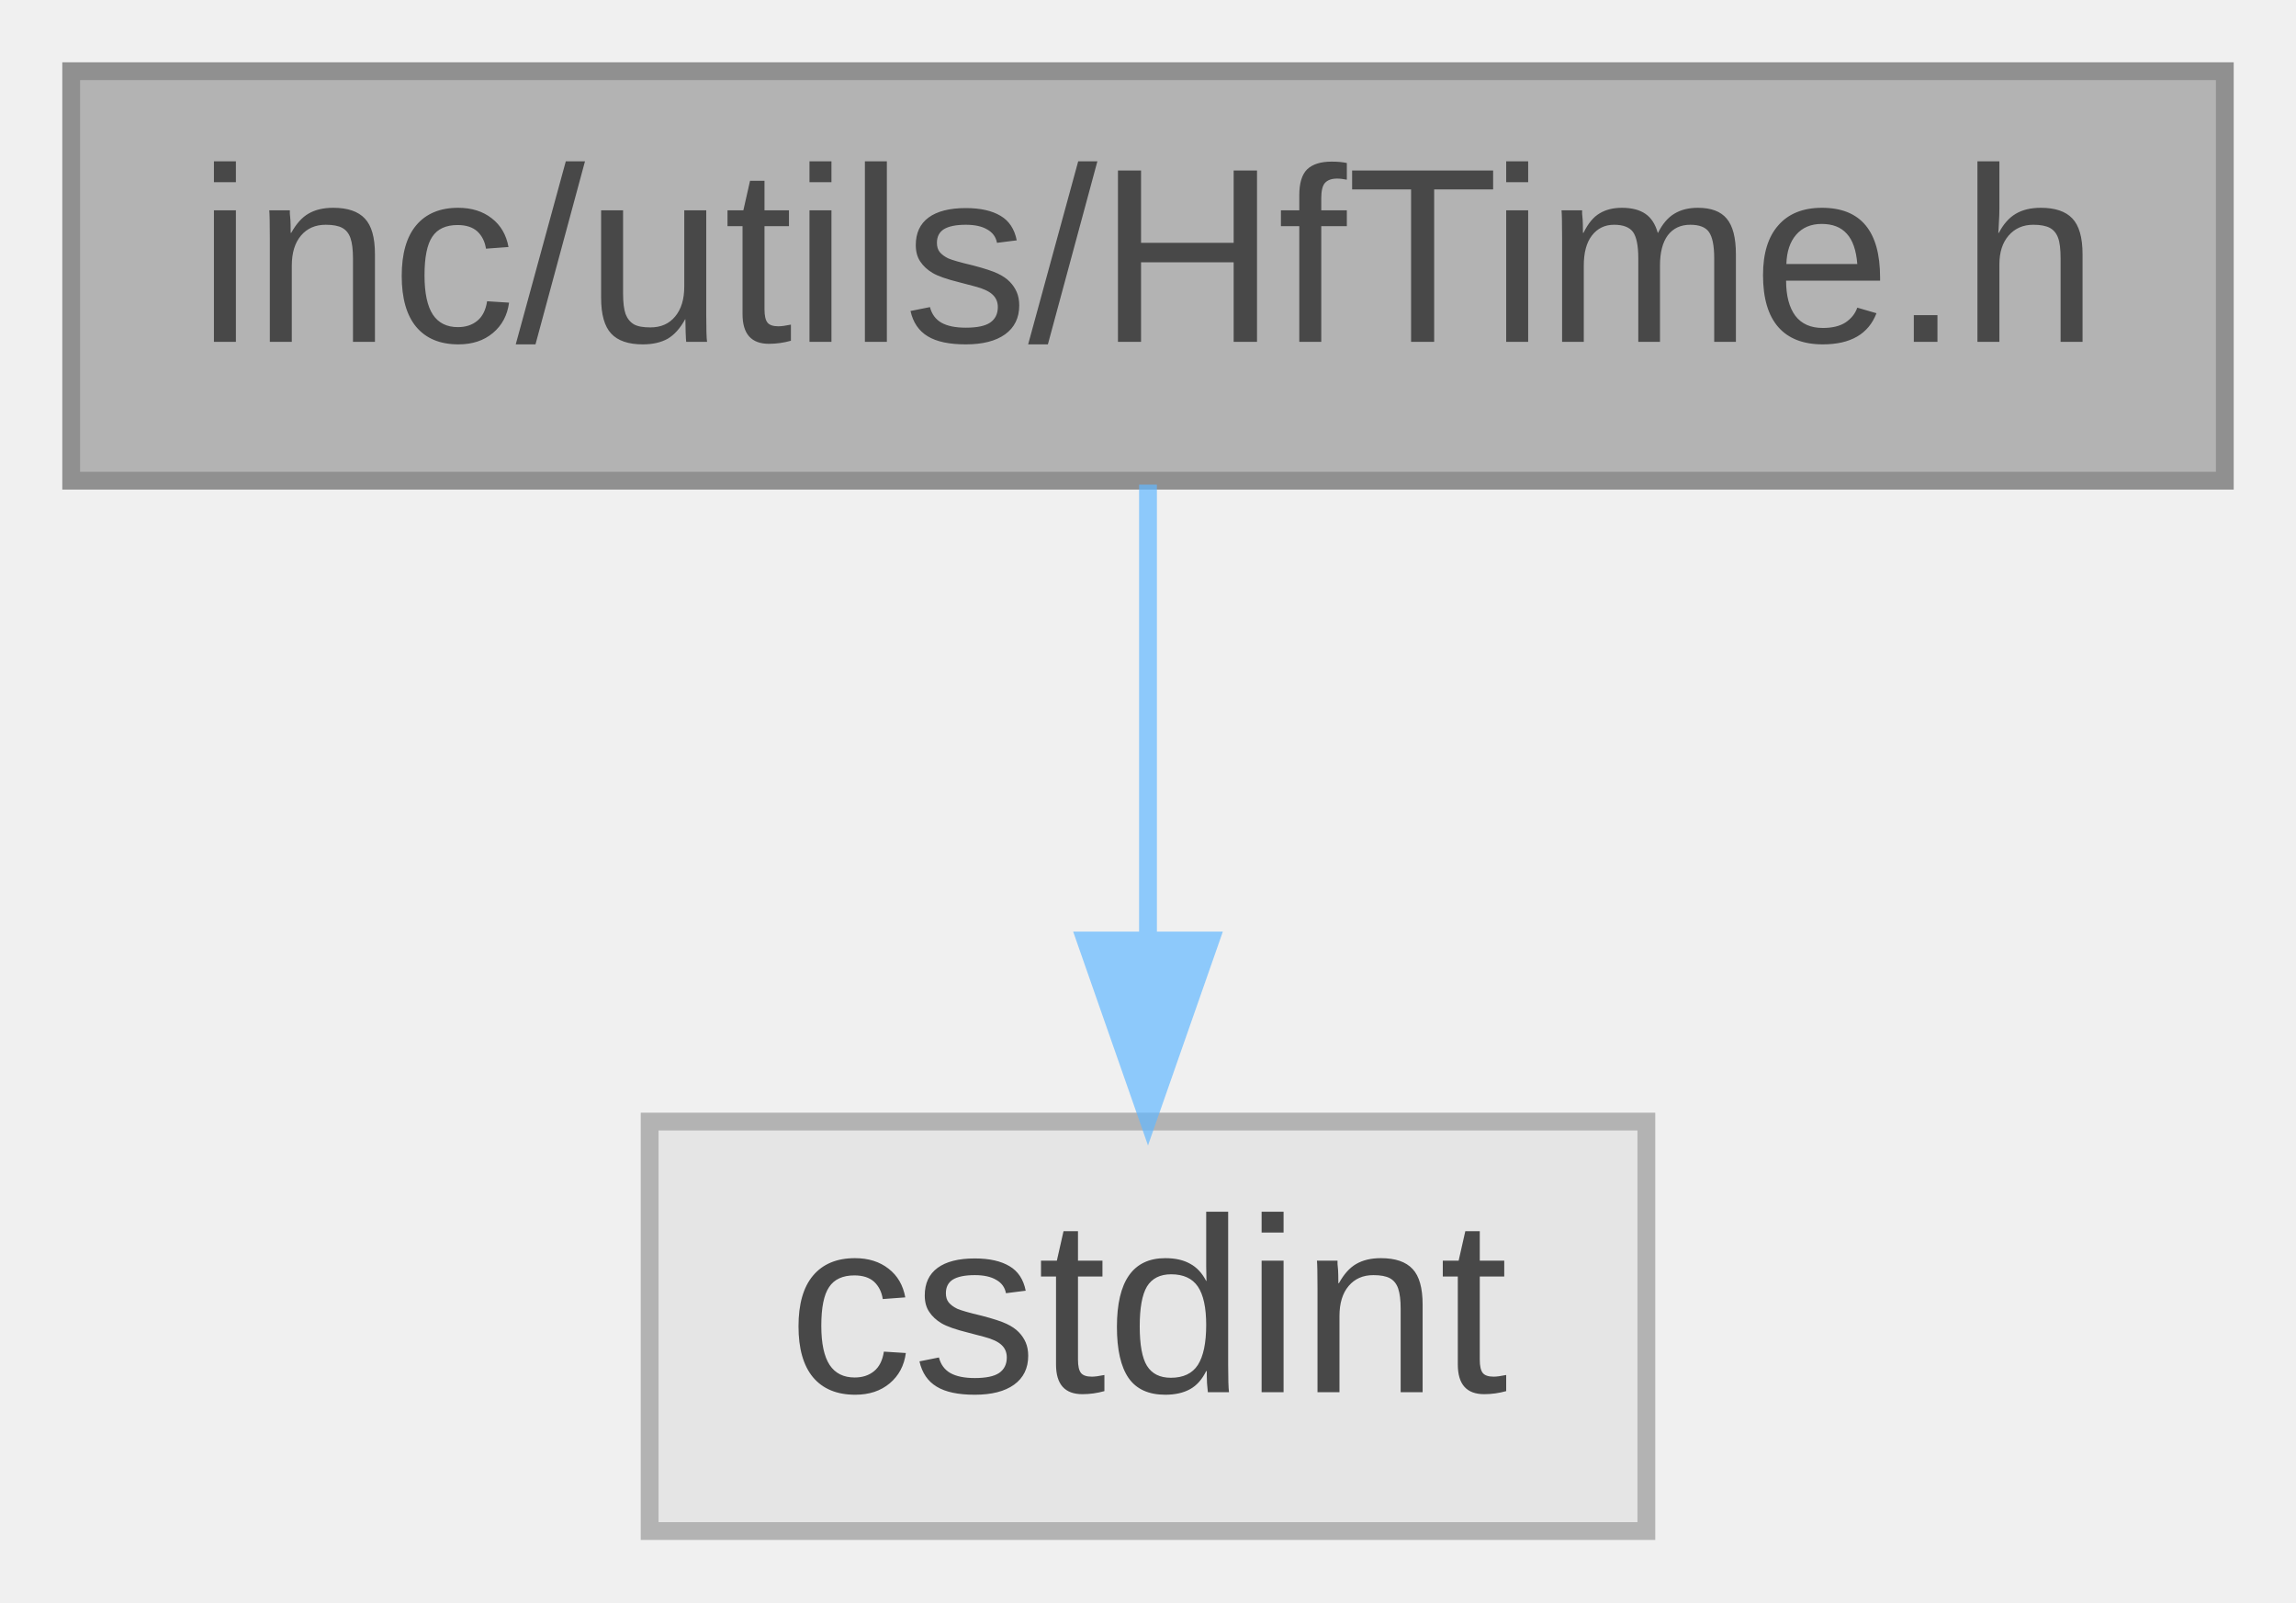
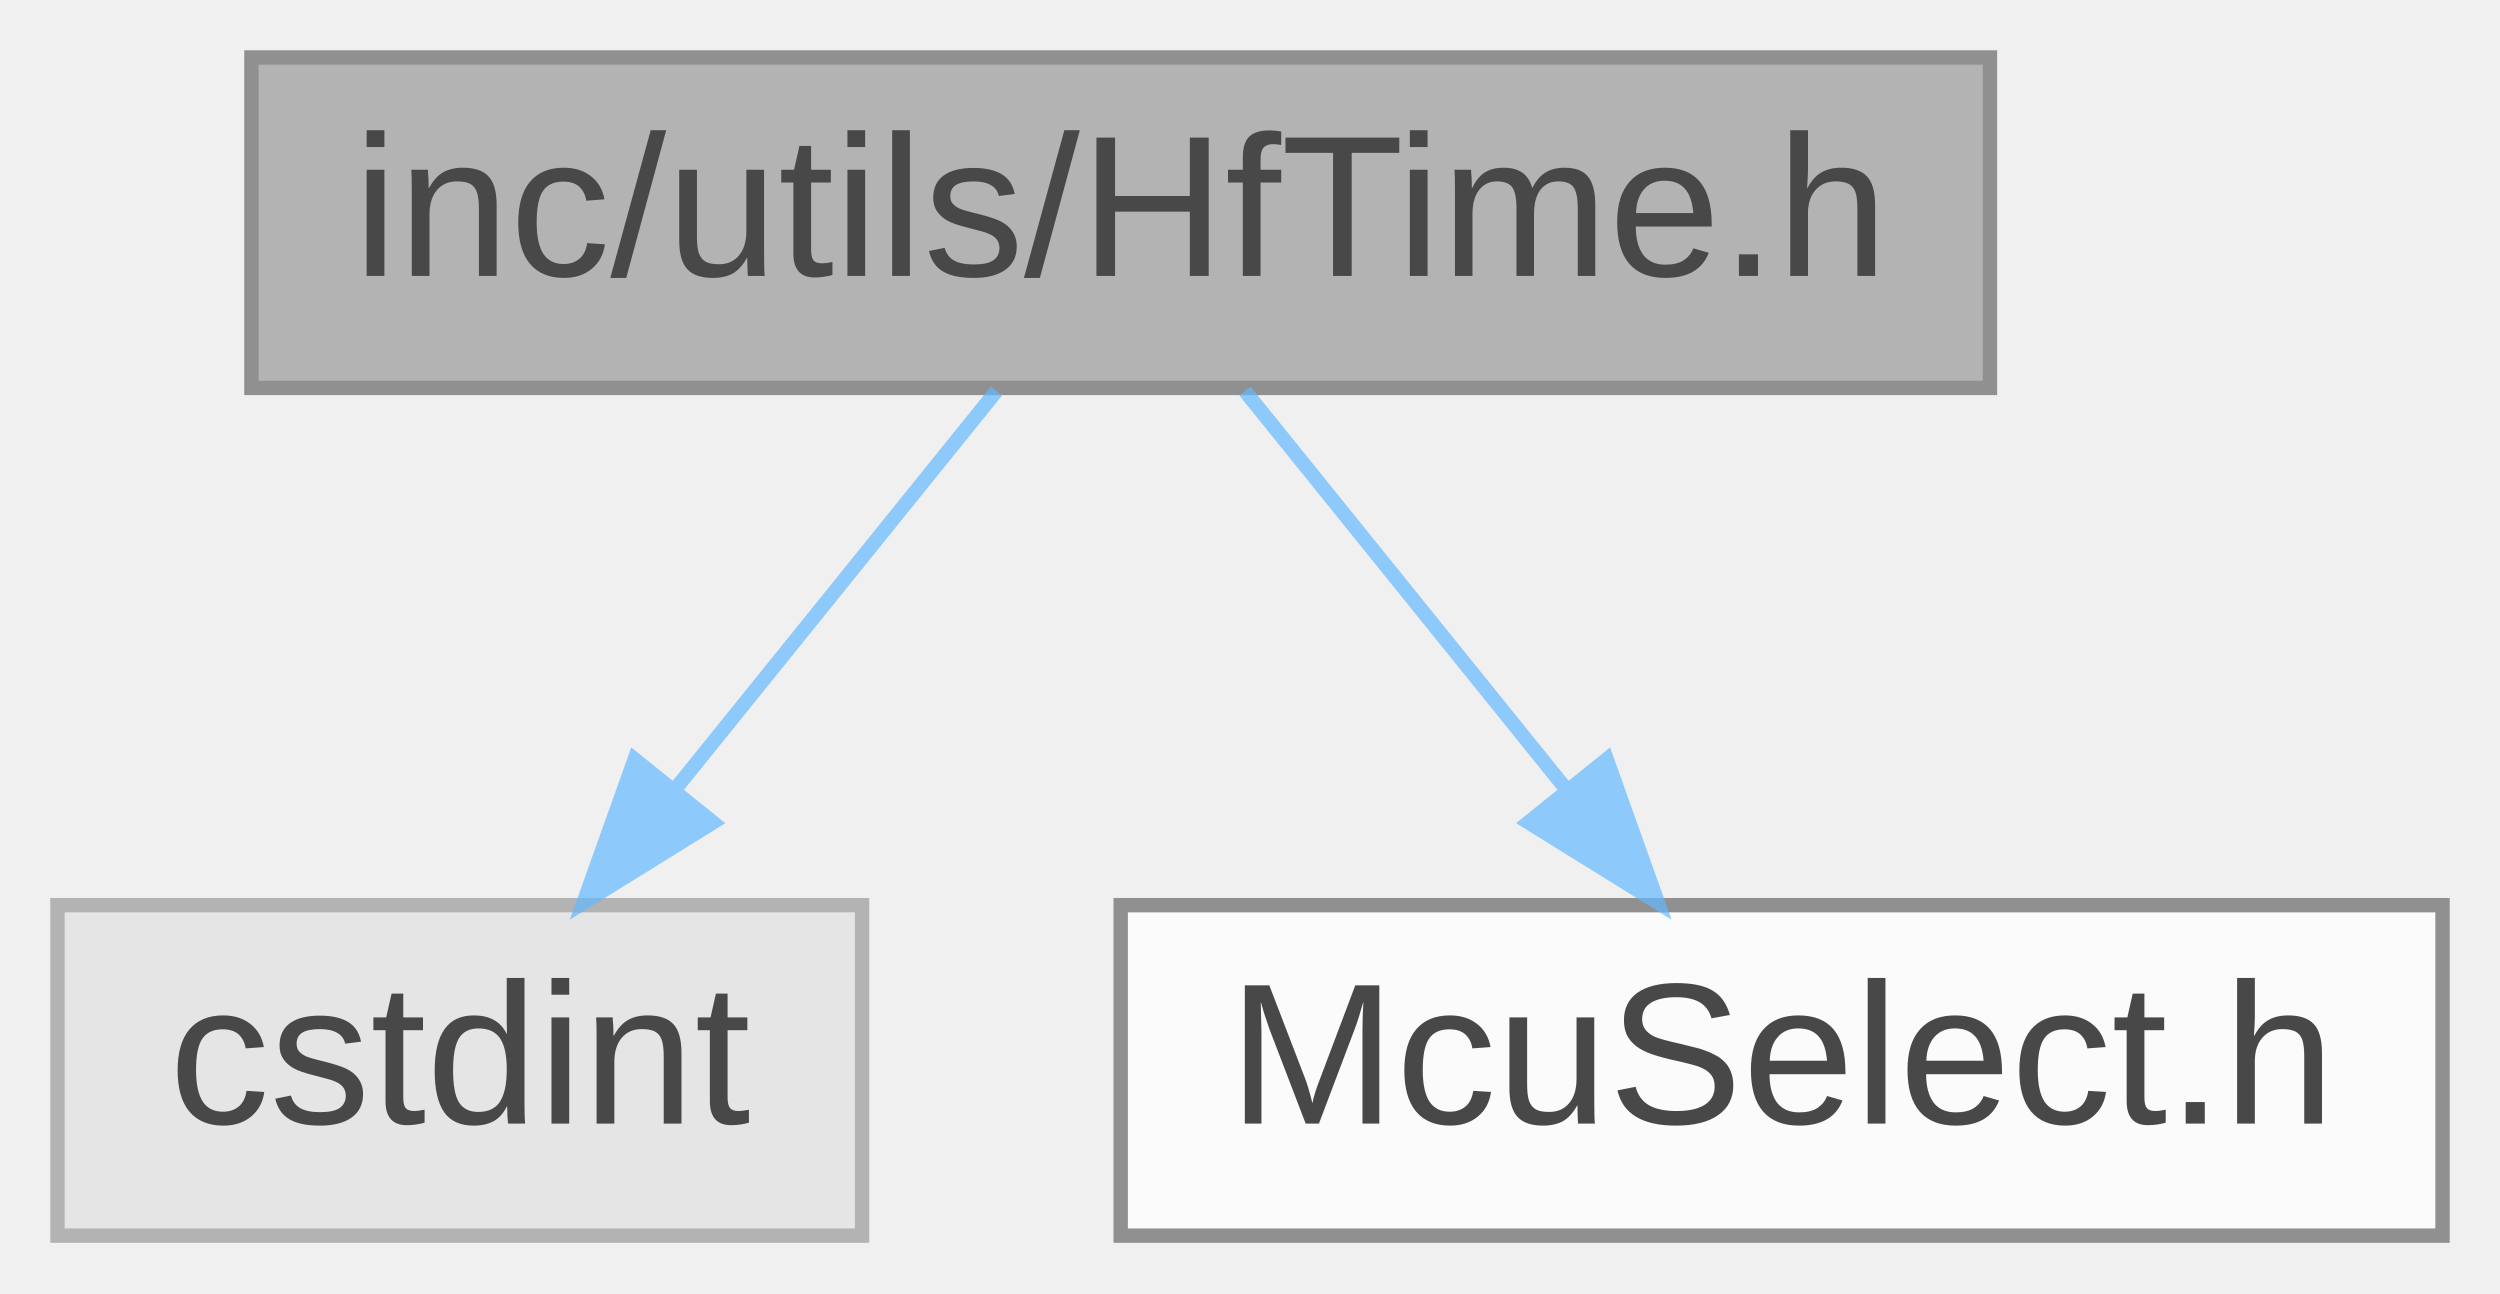
- <svg xmlns="http://www.w3.org/2000/svg" xmlns:xlink="http://www.w3.org/1999/xlink" width="129pt" height="90pt" viewBox="0.00 0.00 129.00 90.00">
+ <svg xmlns="http://www.w3.org/2000/svg" xmlns:xlink="http://www.w3.org/1999/xlink" width="174pt" height="90pt" viewBox="0.00 0.00 174.00 90.00">
  <svg id="main" version="1.1" xml:space="preserve">
    <style type="text/css">
.node, .edge {opacity: 0.7;}
.node.selected, .edge.selected {opacity: 1;}
.edge:hover path { stroke: red; }
.edge:hover polygon { stroke: red; fill: red; }
</style>
    <svg id="graph" class="graph">
      <g id="graph0" class="graph" transform="scale(1 1) rotate(0) translate(4 86)">
        <g id="Node000001" class="node">
          <g id="a_Node000001">
            <a xlink:title="MCU-agnostic high-resolution monotonic time source.">
-               <polygon fill="#999999" stroke="#666666" points="121,-82 0,-82 0,-59 121,-59 121,-82" />
-               <text text-anchor="middle" x="60.5" y="-66.8" font-family="Arial" font-size="14.00">inc/utils/HfTime.h</text>
+               <polygon fill="#999999" stroke="#666666" points="134.5,-82 13.5,-82 13.5,-59 134.5,-59 134.5,-82" />
+               <text text-anchor="middle" x="74" y="-66.8" font-family="Arial" font-size="14.00">inc/utils/HfTime.h</text>
            </a>
          </g>
        </g>
        <g id="Node000002" class="node">
          <g id="a_Node000002">
            <a xlink:title=" ">
-               <polygon fill="#e0e0e0" stroke="#999999" points="88.5,-23 32.5,-23 32.5,0 88.5,0 88.5,-23" />
-               <text text-anchor="middle" x="60.5" y="-7.8" font-family="Arial" font-size="14.00">cstdint</text>
+               <polygon fill="#e0e0e0" stroke="#999999" points="56,-23 0,-23 0,0 56,0 56,-23" />
+               <text text-anchor="middle" x="28" y="-7.8" font-family="Arial" font-size="14.00">cstdint</text>
            </a>
          </g>
        </g>
        <g id="edge1_Node000001_Node000002" class="edge">
          <g id="a_edge1_Node000001_Node000002">
            <a xlink:title=" ">
-               <path fill="none" stroke="#63b8ff" d="M60.5,-58.78C60.5,-51.61 60.5,-41.95 60.5,-33.31" />
-               <polygon fill="#63b8ff" stroke="#63b8ff" points="64,-33.17 60.5,-23.17 57,-33.17 64,-33.17" />
+               <path fill="none" stroke="#63b8ff" d="M65.35,-58.78C59.05,-50.98 50.37,-40.21 42.96,-31.03" />
+               <polygon fill="#63b8ff" stroke="#63b8ff" points="45.62,-28.76 36.61,-23.17 40.17,-33.15 45.62,-28.76" />
+             </a>
+           </g>
+         </g>
+         <g id="Node000003" class="node">
+           <g id="a_Node000003">
+             <a xlink:href="McuSelect_8h.html" target="_top" xlink:title="Centralized MCU platform selection and configuration header.">
+               <polygon fill="white" stroke="#666666" points="166,-23 74,-23 74,0 166,0 166,-23" />
+               <text text-anchor="middle" x="120" y="-7.8" font-family="Arial" font-size="14.00">McuSelect.h</text>
+             </a>
+           </g>
+         </g>
+         <g id="edge2_Node000001_Node000003" class="edge">
+           <g id="a_edge2_Node000001_Node000003">
+             <a xlink:title=" ">
+               <path fill="none" stroke="#63b8ff" d="M82.65,-58.78C88.95,-50.98 97.63,-40.21 105.04,-31.03" />
+               <polygon fill="#63b8ff" stroke="#63b8ff" points="107.83,-33.15 111.39,-23.17 102.38,-28.76 107.83,-33.15" />
            </a>
          </g>
        </g>
      </g>
    </svg>
  </svg>
  <style type="text/css">

[data-mouse-over-selected='false'] { opacity: 0.7; }
[data-mouse-over-selected='true']  { opacity: 1.0; }

</style>
</svg>
